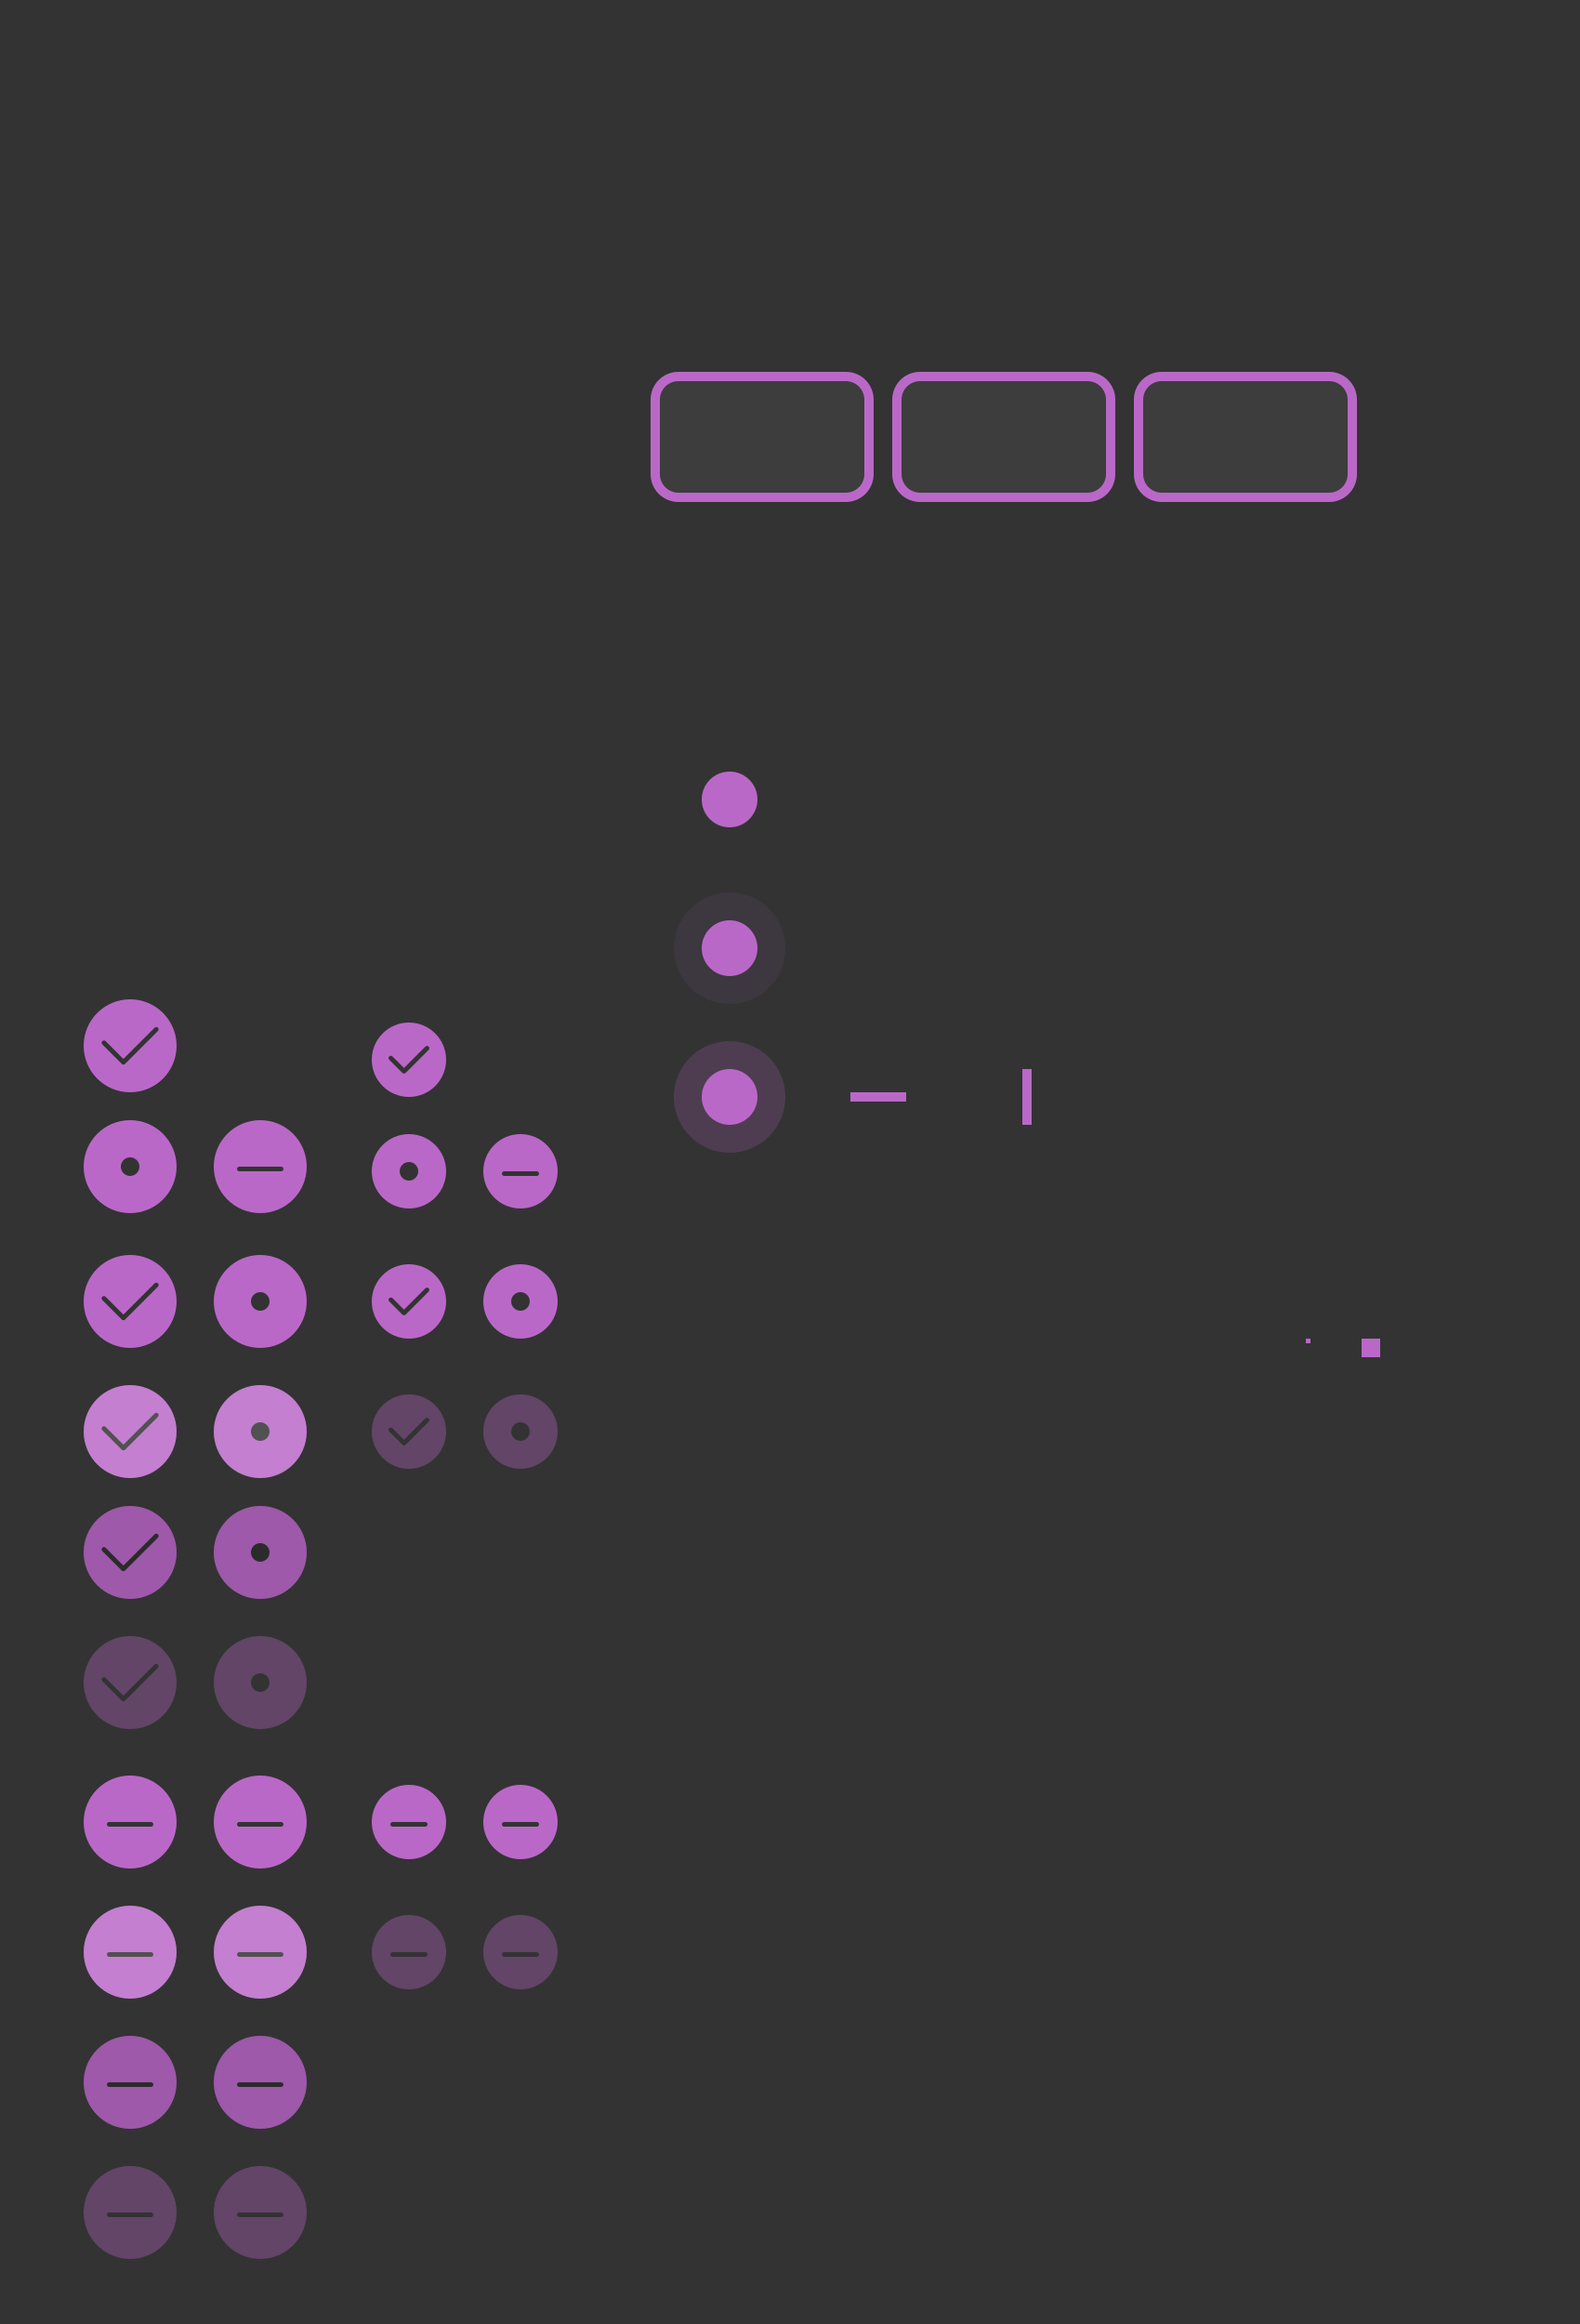
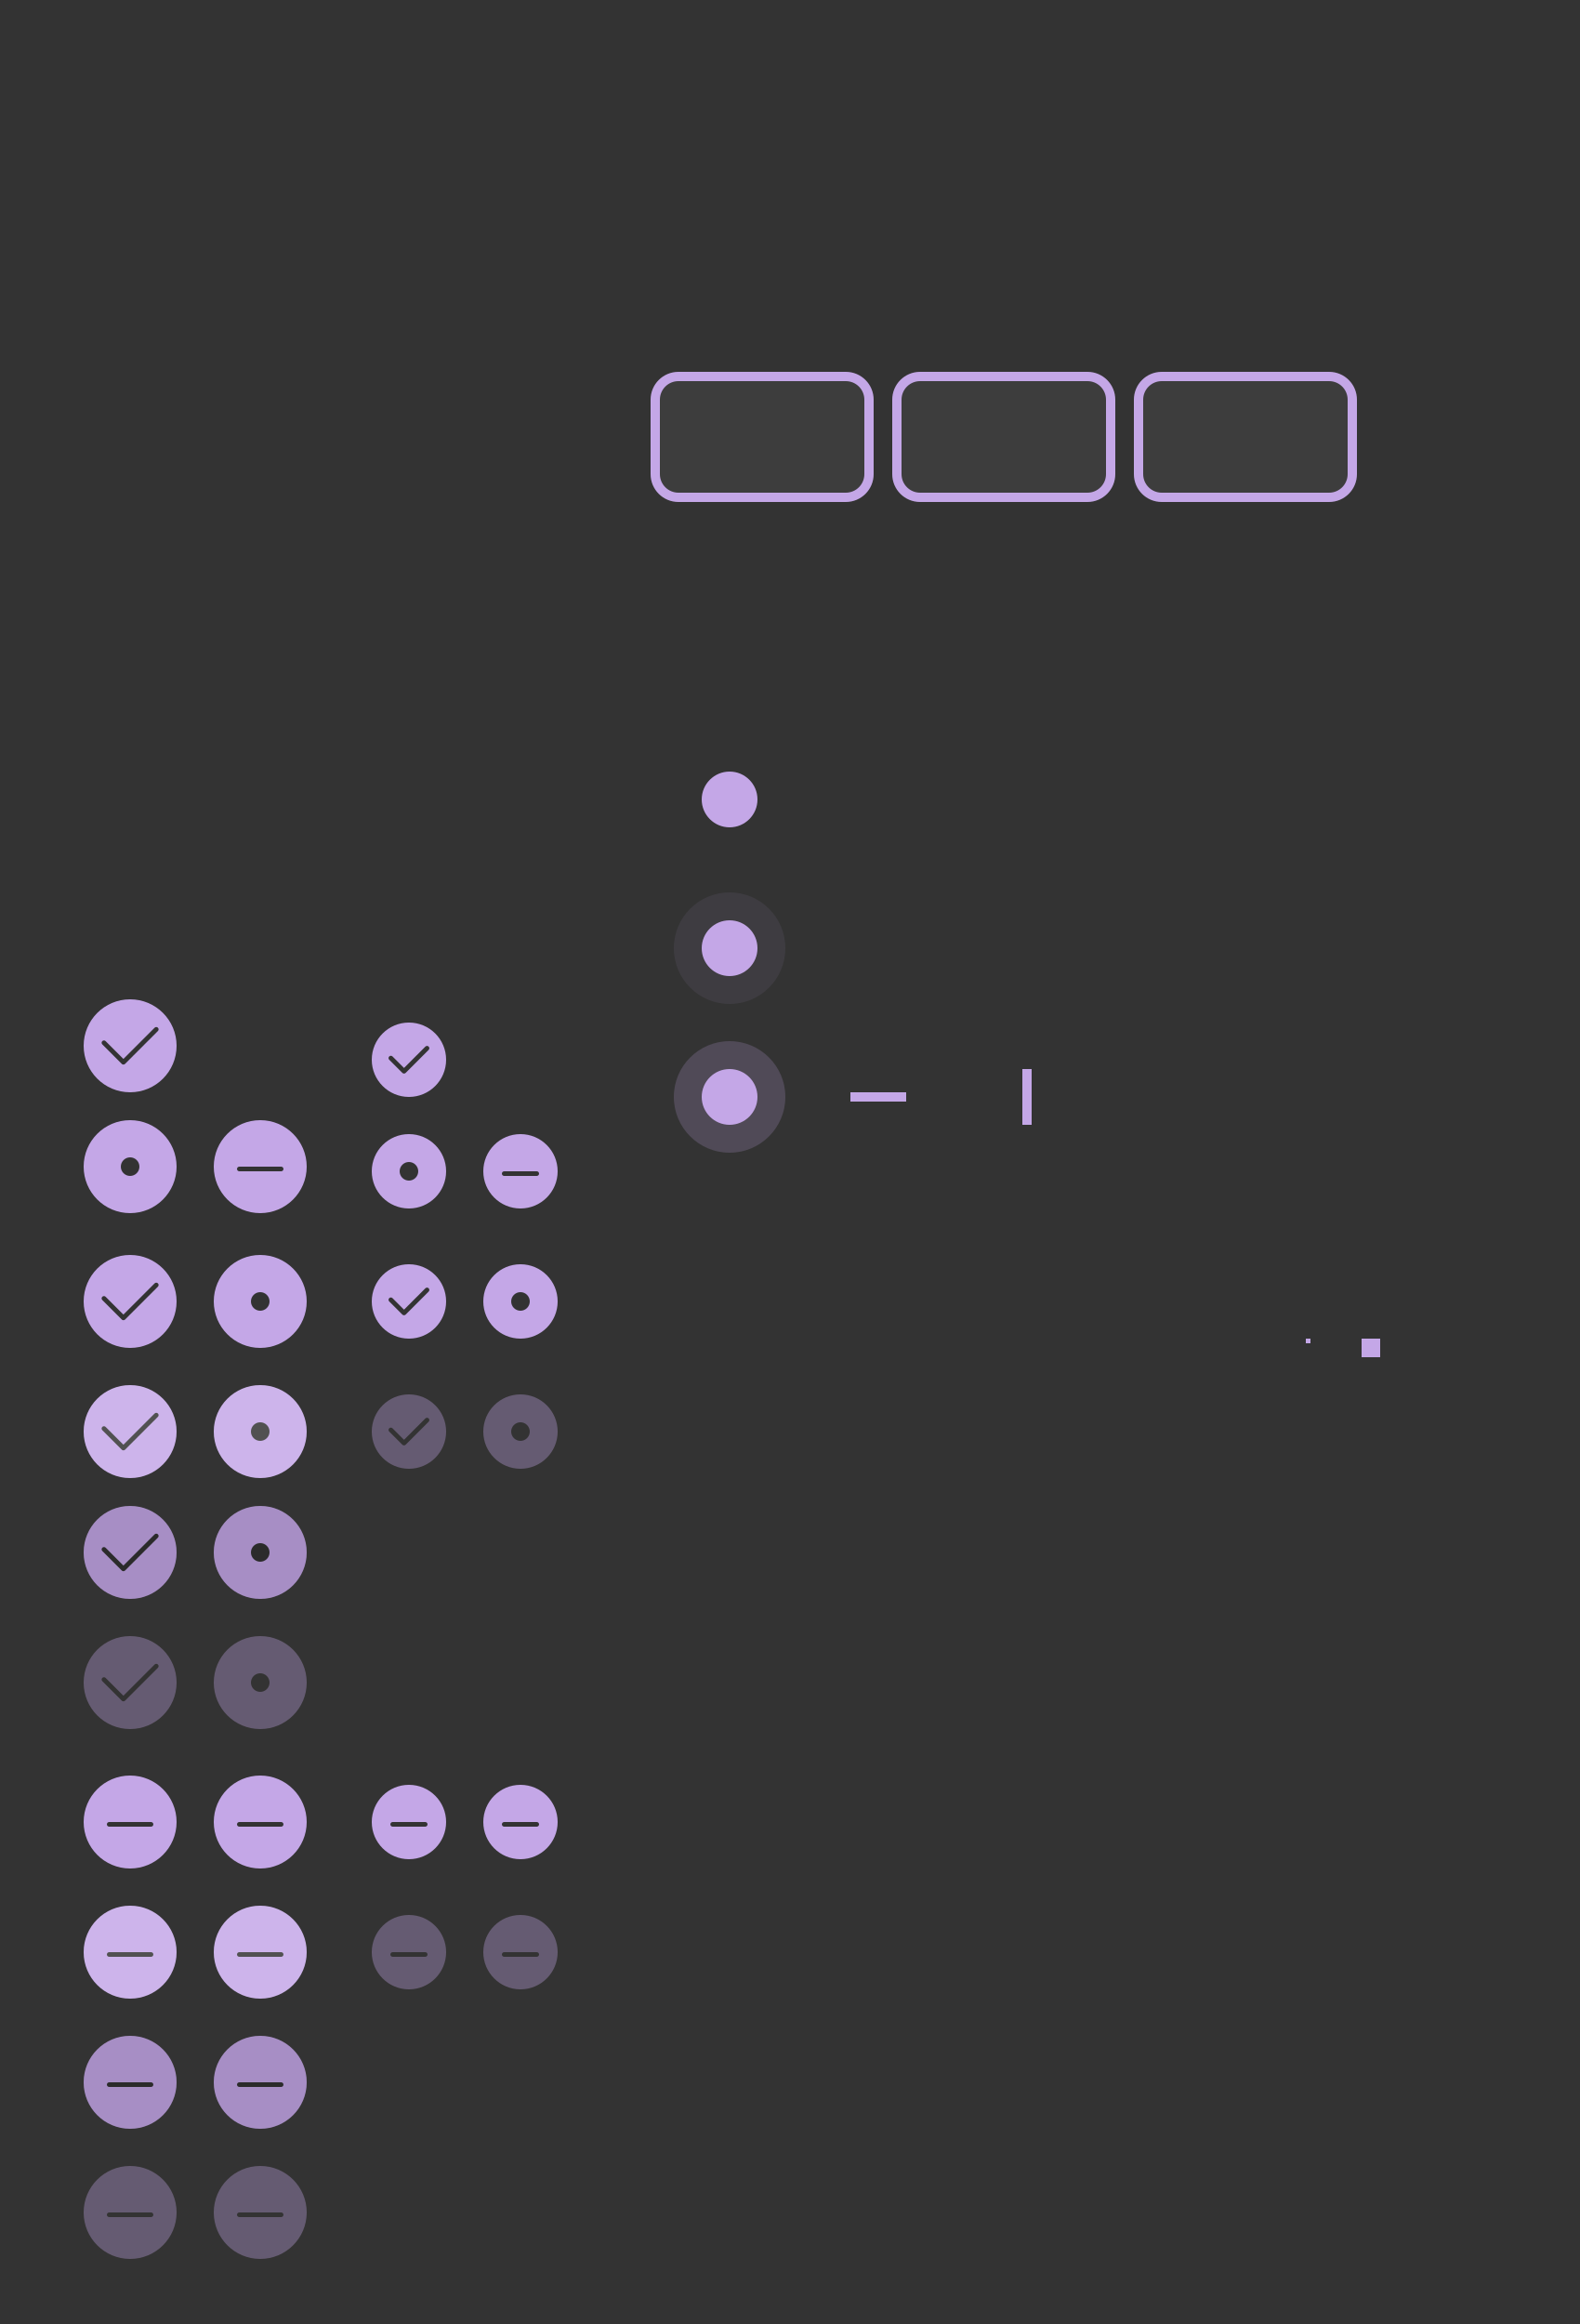
<svg xmlns="http://www.w3.org/2000/svg" xmlns:xlink="http://www.w3.org/1999/xlink" width="340" height="500" version="1.1" viewBox="0 0 340 500" id="svg670">
  <defs id="defs241">
    <linearGradient id="color-primary">
-       <stop stop-color="#BA68C8" offset="1" id="stop22" />
+       <stop stop-color="#c4a7e7" offset="1" id="stop22" />
    </linearGradient>
    <g id="base-scale-horz-trough">
      <rect width="24" height="24" fill="none" id="rect155" x="0" y="0" />
      <rect x="6" y="11" width="12" height="2" id="rect157" />
    </g>
    <g id="base-scale-vert-trough">
      <use transform="rotate(90,12,12)" xlink:href="#base-scale-horz-trough" id="use160" x="0" y="0" width="100%" height="100%" />
    </g>
    <clipPath clipPathUnits="userSpaceOnUse" id="clipPath6290">
      <rect style="opacity:0.35;fill:#000000;stroke-width:2;stroke-linecap:round;stroke-linejoin:round;paint-order:stroke fill markers" id="rect6292" width="28" height="132" x="164" y="12" rx="0" ry="0" />
    </clipPath>
    <clipPath clipPathUnits="userSpaceOnUse" id="clipPath6490">
      <rect style="opacity:0.35;fill:#000000;stroke-width:2;stroke-linecap:round;stroke-linejoin:round;paint-order:stroke fill markers" id="rect6492" width="26" height="16" x="164" y="78" rx="0" ry="0" />
    </clipPath>
  </defs>
  <g id="layer1">
    <rect style="opacity:1;fill:#333333;stroke-width:2;stroke-linecap:round;stroke-linejoin:round;paint-order:stroke fill markers" id="rect1318" width="340" height="500" x="0" y="0" rx="0" ry="0" />
  </g>
  <g id="layer2">
    <g id="scale-slider" transform="translate(145,160)" fill="url(#color-primary)" style="fill:url(#linearGradient2233)">
      <circle cx="12" cy="12" r="12" fill-opacity="0" id="circle450" style="fill:url(#color-primary)" />
      <circle cx="12" cy="12" r="6" id="circle452" style="fill:url(#color-primary)" />
    </g>
    <g id="scale-slider-hover" transform="translate(145,192)" fill="url(#color-primary)" style="fill:url(#linearGradient2239)">
      <circle cx="12" cy="12" r="12" fill-opacity="0.08" id="circle455" style="fill:url(#color-primary)" />
      <circle cx="12" cy="12" r="6" id="circle457" style="fill:url(#color-primary)" />
    </g>
    <g id="scale-slider-active" transform="translate(145,224)" fill="url(#color-primary)" style="fill:url(#linearGradient2245)">
      <circle cx="12" cy="12" r="12" fill-opacity="0.2" id="circle460" style="fill:url(#color-primary)" />
      <circle cx="12" cy="12" r="6" id="circle462" style="fill:url(#color-primary)" />
    </g>
    <g id="scale-horz-trough-active" transform="translate(177,224)">
      <use fill="url(#color-primary)" xlink:href="#base-scale-horz-trough" id="use475" style="fill:url(#color-primary)" x="0" y="0" width="100%" height="100%" />
    </g>
    <g id="scale-vert-trough-active" transform="translate(209,224)">
      <use fill="url(#color-primary)" xlink:href="#base-scale-vert-trough" id="use484" style="fill:url(#color-primary)" x="0" y="0" width="100%" height="100%" />
    </g>
    <g id="tab" transform="translate(281,288)">
      <rect width="1" height="1" id="rect610" style="fill:url(#color-primary)" x="0" y="0" />
    </g>
    <g id="progressbar-progress" transform="translate(293,288)">
      <rect width="4" height="4" id="rect613" style="fill:url(#color-primary)" x="0" y="0" />
    </g>
    <g id="entry-active" transform="translate(-268,36)">
      <rect id="rect2230" width="48" height="28" x="408" y="44" rx="6" ry="6" style="opacity:0.05;fill:#ffffff" />
      <path id="path2356" style="fill:url(#color-primary)" d="m 414,44 c -3.324,0 -6,2.676 -6,6 v 16 c 0,3.324 2.676,6 6,6 h 36 c 3.324,0 6,-2.676 6,-6 V 50 c 0,-3.324 -2.676,-6 -6,-6 z m 0,2 h 36 c 2.216,0 4,1.784 4,4 v 16 c 0,2.216 -1.784,4 -4,4 h -36 c -2.216,0 -4,-1.784 -4,-4 V 50 c 0,-2.216 1.784,-4 4,-4 z" />
    </g>
    <use x="0" y="0" xlink:href="#entry-active" id="combo-right-entry-active" transform="translate(52)" width="100%" height="100%" clip-path="url(#clipPath6290)" />
    <use x="0" y="0" xlink:href="#entry-active" id="combo-left-entry-active" transform="matrix(-1,0,0,1,380,0)" width="100%" height="100%" clip-path="url(#clipPath6290)" />
    <use x="0" y="0" xlink:href="#entry-active" id="spin-ltr-up-active" transform="translate(104)" width="100%" height="100%" clip-path="url(#clipPath6490)" />
    <use x="0" y="0" xlink:href="#entry-active" id="spin-rtl-up-active" transform="matrix(-1,0,0,1,432,0)" width="100%" height="100%" clip-path="url(#clipPath6490)" />
    <use x="0" y="0" xlink:href="#entry-active" id="spin-ltr-down-active" transform="matrix(1,0,0,-1,104,188)" width="100%" height="100%" clip-path="url(#clipPath6490)" />
    <use x="0" y="0" xlink:href="#entry-active" id="spin-rtl-down-active" transform="rotate(180,216,94)" width="100%" height="100%" clip-path="url(#clipPath6490)" />
    <g id="checkbox-checked-hover">
      <use x="0" y="0" xlink:href="#check-icon" id="use1911" transform="translate(0,83)" width="100%" height="100%" />
      <path d="m 28,298 c -5.52,0 -10,4.48 -10,10 0,5.52 4.48,10 10,10 5.52,0 10,-4.48 10,-10 0,-5.52 -4.48,-10 -10,-10 z" id="path2361" style="opacity:0.15;fill:#ffffff;fill-opacity:1" />
      <rect style="opacity:0;fill:#000000;stroke-width:3;stroke-linecap:round;stroke-linejoin:round;paint-order:stroke fill markers" id="rect2333" width="24" height="24" x="16" y="296" rx="0" ry="0" />
    </g>
    <g id="radio-checked-hover">
      <rect style="opacity:0;fill:#000000;stroke-width:3;stroke-linecap:round;stroke-linejoin:round;paint-order:stroke fill markers" id="rect2339" width="24" height="24" x="44" y="296" rx="0" ry="0" />
      <use x="0" y="0" xlink:href="#radio-icon" id="use1913" transform="translate(28,57)" width="100%" height="100%" />
      <path d="m 56,298 c -5.52,0 -10,4.48 -10,10 0,5.52 4.48,10 10,10 5.52,0 10,-4.48 10,-10 0,-5.52 -4.48,-10 -10,-10 z" id="path2363" style="opacity:0.15;fill:#ffffff;fill-opacity:1" />
    </g>
    <g id="checkbox-mixed-hover">
      <rect style="opacity:0;fill:#000000;stroke-width:3;stroke-linecap:round;stroke-linejoin:round;paint-order:stroke fill markers" id="rect2659" width="24" height="24" x="16" y="408" rx="0" ry="0" />
      <use x="0" y="0" xlink:href="#mix-icon" id="use3270" transform="translate(-28,169)" width="100%" height="100%" />
      <path d="m 28,410 c -5.52,0 -10,4.48 -10,10 0,5.52 4.48,10 10,10 5.52,0 10,-4.48 10,-10 0,-5.52 -4.48,-10 -10,-10 z" id="path2691" style="opacity:0.15;fill:#ffffff;fill-opacity:1" />
    </g>
    <g id="checkbox-checked">
      <rect style="opacity:0;fill:#000000;stroke-width:3;stroke-linecap:round;stroke-linejoin:round;paint-order:stroke fill markers" id="rect1125" width="24" height="24" x="16" y="268" rx="0" ry="0" />
      <use x="0" y="0" xlink:href="#check-icon" id="use1735" transform="translate(0,55)" width="100%" height="100%" />
    </g>
    <g id="radio-checked">
      <rect style="opacity:0;fill:#000000;stroke-width:3;stroke-linecap:round;stroke-linejoin:round;paint-order:stroke fill markers" id="rect1133" width="24" height="24" x="44" y="268" rx="0" ry="0" />
      <use x="0" y="0" xlink:href="#radio-icon" id="use1737" transform="translate(28,29)" width="100%" height="100%" />
    </g>
    <g id="checkbox-checked-active" transform="translate(0,26)">
      <use x="0" y="0" xlink:href="#check-icon" id="use2460" transform="translate(0,83)" width="100%" height="100%" />
      <path d="m 28,298 c -5.52,0 -10,4.48 -10,10 0,5.52 4.48,10 10,10 5.52,0 10,-4.48 10,-10 0,-5.52 -4.48,-10 -10,-10 z" id="path2462" style="opacity:0.15;fill:#000000;fill-opacity:1" />
      <rect style="opacity:0;fill:#000000;stroke-width:3;stroke-linecap:round;stroke-linejoin:round;paint-order:stroke fill markers" id="rect2464" width="24" height="24" x="16" y="296" rx="0" ry="0" />
    </g>
    <g id="radio-checked-active" transform="translate(0,26)">
      <rect style="opacity:0;fill:#000000;stroke-width:3;stroke-linecap:round;stroke-linejoin:round;paint-order:stroke fill markers" id="rect2468" width="24" height="24" x="44" y="296" rx="0" ry="0" />
      <use x="0" y="0" xlink:href="#radio-icon" id="use2470" transform="translate(28,57)" width="100%" height="100%" />
      <path d="m 56,298 c -5.52,0 -10,4.48 -10,10 0,5.52 4.48,10 10,10 5.52,0 10,-4.48 10,-10 0,-5.52 -4.48,-10 -10,-10 z" id="path2472" style="opacity:0.15;fill:#000000;fill-opacity:1" />
    </g>
    <g id="checkbox-checked-disabled" transform="translate(0,54)" style="opacity:0.35">
      <use x="0" y="0" xlink:href="#check-icon" id="use2476" transform="translate(0,83)" width="100%" height="100%" />
      <rect style="opacity:0;fill:#000000;stroke-width:3;stroke-linecap:round;stroke-linejoin:round;paint-order:stroke fill markers" id="rect2480" width="24" height="24" x="16" y="296" rx="0" ry="0" />
    </g>
    <g id="radio-checked-disabled" transform="translate(0,54)" style="opacity:0.35">
      <rect style="opacity:0;fill:#000000;stroke-width:3;stroke-linecap:round;stroke-linejoin:round;paint-order:stroke fill markers" id="rect2484" width="24" height="24" x="44" y="296" rx="0" ry="0" />
      <use x="0" y="0" xlink:href="#radio-icon" id="use2486" transform="translate(28,57)" width="100%" height="100%" />
    </g>
    <g id="checkbox-mixed">
      <rect style="opacity:0;fill:#000000;stroke-width:3;stroke-linecap:round;stroke-linejoin:round;paint-order:stroke fill markers" id="rect1127" width="24" height="24" x="16" y="380" rx="0" ry="0" />
      <use x="0" y="0" xlink:href="#mix-icon" id="use3013" transform="translate(-28,141)" width="100%" height="100%" />
    </g>
    <g id="radio-mixed" transform="translate(28)">
      <rect style="opacity:0;fill:#000000;stroke-width:3;stroke-linecap:round;stroke-linejoin:round;paint-order:stroke fill markers" id="rect3181" width="24" height="24" x="16" y="380" rx="0" ry="0" />
      <use x="0" y="0" xlink:href="#mix-icon" id="use3183" transform="translate(-28,141)" width="100%" height="100%" />
    </g>
    <g id="radio-mixed-hover" transform="translate(28)">
      <rect style="opacity:0;fill:#000000;stroke-width:3;stroke-linecap:round;stroke-linejoin:round;paint-order:stroke fill markers" id="rect3456" width="24" height="24" x="16" y="408" rx="0" ry="0" />
      <use x="0" y="0" xlink:href="#mix-icon" id="use3458" transform="translate(-28,169)" width="100%" height="100%" />
      <path d="m 28,410 c -5.52,0 -10,4.48 -10,10 0,5.52 4.48,10 10,10 5.52,0 10,-4.48 10,-10 0,-5.52 -4.48,-10 -10,-10 z" id="path3460" style="opacity:0.15;fill:#ffffff;fill-opacity:1" />
    </g>
    <g id="checkbox-mixed-active" transform="translate(0,28)">
      <rect style="opacity:0;fill:#000000;stroke-width:3;stroke-linecap:round;stroke-linejoin:round;paint-order:stroke fill markers" id="rect3544" width="24" height="24" x="16" y="408" rx="0" ry="0" />
      <use x="0" y="0" xlink:href="#mix-icon" id="use3546" transform="translate(-28,169)" width="100%" height="100%" />
      <path d="m 28,410 c -5.52,0 -10,4.48 -10,10 0,5.52 4.48,10 10,10 5.52,0 10,-4.48 10,-10 0,-5.52 -4.48,-10 -10,-10 z" id="path3548" style="opacity:0.15;fill:#000000;fill-opacity:1" />
    </g>
    <g id="radio-mixed-active" transform="translate(28,28)">
      <rect style="opacity:0;fill:#000000;stroke-width:3;stroke-linecap:round;stroke-linejoin:round;paint-order:stroke fill markers" id="rect3552" width="24" height="24" x="16" y="408" rx="0" ry="0" />
      <use x="0" y="0" xlink:href="#mix-icon" id="use3554" transform="translate(-28,169)" width="100%" height="100%" />
      <path d="m 28,410 c -5.52,0 -10,4.48 -10,10 0,5.52 4.48,10 10,10 5.52,0 10,-4.48 10,-10 0,-5.52 -4.48,-10 -10,-10 z" id="path3556" style="opacity:0.15;fill:#000000;fill-opacity:1" />
    </g>
    <g id="checkbox-mixed-disabled" transform="translate(0,84)" style="opacity:0.35">
      <rect style="opacity:0;fill:#000000;stroke-width:3;stroke-linecap:round;stroke-linejoin:round;paint-order:stroke fill markers" id="rect3756" width="24" height="24" x="16" y="380" rx="0" ry="0" />
      <use x="0" y="0" xlink:href="#mix-icon" id="use3758" transform="translate(-28,141)" width="100%" height="100%" />
    </g>
    <g id="radio-mixed-disabled" transform="translate(28,84)" style="opacity:0.35">
      <rect style="opacity:0;fill:#000000;stroke-width:3;stroke-linecap:round;stroke-linejoin:round;paint-order:stroke fill markers" id="rect3762" width="24" height="24" x="16" y="380" rx="0" ry="0" />
      <use x="0" y="0" xlink:href="#mix-icon" id="use3764" transform="translate(-28,141)" width="100%" height="100%" />
    </g>
    <use x="0" y="0" xlink:href="#menu-check-icon" id="menu-checkbox-checked" transform="translate(0,52)" width="100%" height="100%" />
    <use x="0" y="0" xlink:href="#menu-radio-icon" id="menu-radio-checked" transform="translate(24,28)" width="100%" height="100%" />
    <use x="0" y="0" xlink:href="#menu-mix-icon" id="menu-checkbox-mixed" transform="translate(-24,140)" width="100%" height="100%" />
    <use x="0" y="0" xlink:href="#menu-check-icon" id="menu-checkbox-checked-disabled" transform="translate(0,80)" width="100%" height="100%" style="opacity:0.35" />
    <use x="0" y="0" xlink:href="#menu-radio-icon" id="menu-radio-checked-disabled" transform="translate(24,56)" width="100%" height="100%" style="opacity:0.35" />
    <use x="0" y="0" xlink:href="#menu-mix-icon" id="menu-radio-mixed" transform="translate(0,140)" width="100%" height="100%" />
    <use x="0" y="0" xlink:href="#menu-mix-icon" id="menu-checkbox-mixed-disabled" transform="translate(-24,168)" width="100%" height="100%" style="opacity:0.35" />
    <use x="0" y="0" xlink:href="#menu-mix-icon" id="menu-radio-mixed-disabled" transform="translate(0,168)" width="100%" height="100%" style="opacity:0.35" />
  </g>
  <g id="layer3">
    <path d="m 28,215 a 10,10 0 0 0 -10,10 10,10 0 0 0 10,10 10,10 0 0 0 10,-10 10,10 0 0 0 -10,-10 z m 5.629,5.963 v 0.002 c 0.128,0 0.256,0.049 0.354,0.146 0.196,0.196 0.196,0.511 0,0.707 l -7.072,7.072 c -0.024,0.025 -0.05,0.046 -0.078,0.064 -0.028,0.018 -0.056,0.033 -0.086,0.045 -0.03,0.012 -0.062,0.019 -0.094,0.025 -0.031,0.006 -0.064,0.012 -0.096,0.012 -0.032,0 -0.062,-0.006 -0.094,-0.012 -0.031,-0.006 -0.064,-0.013 -0.094,-0.025 -0.03,-0.012 -0.058,-0.027 -0.086,-0.045 -0.014,-0.009 -0.028,-0.021 -0.041,-0.031 -0.013,-0.011 -0.027,-0.023 -0.039,-0.035 l -4.186,-4.188 c -0.196,-0.196 -0.196,-0.511 0,-0.707 0.196,-0.196 0.511,-0.196 0.707,0 l 3.832,3.834 6.719,-6.719 c 0.098,-0.098 0.226,-0.146 0.354,-0.146 z" style="fill:url(#color-primary)" id="check-icon" />
    <path d="m 28,241 c -5.52,0 -10,4.48 -10,10 0,5.52 4.48,10 10,10 5.52,0 10,-4.48 10,-10 0,-5.52 -4.48,-10 -10,-10 z m 0,8 c 1.105,0 2,0.895 2,2 0,1.105 -0.895,2 -2,2 -1.105,0 -2,-0.895 -2,-2 0,-1.105 0.895,-2 2,-2 z" id="radio-icon" style="fill:url(#color-primary)" />
    <path id="mix-icon" style="fill:url(#color-primary)" d="m 56,241 c -5.52,0 -10,4.48 -10,10 0,5.52 4.48,10 10,10 5.52,0 10,-4.48 10,-10 0,-5.52 -4.48,-10 -10,-10 z m -4.5,10 h 9 c 0.277,0 0.5,0.223 0.5,0.5 0,0.277 -0.223,0.5 -0.5,0.5 h -9 c -0.277,0 -0.5,-0.223 -0.5,-0.5 0,-0.277 0.223,-0.5 0.5,-0.5 z" />
    <path id="menu-check-icon" style="fill:url(#color-primary)" d="m 88,220 a 8,8 0 0 0 -8,8 8,8 0 0 0 8,8 8,8 0 0 0 8,-8 8,8 0 0 0 -8,-8 z m 3.891,5.025 c 0.128,0 0.254,0.049 0.352,0.146 0.196,0.196 0.196,0.511 0,0.707 l -4.949,4.949 c -0.196,0.196 -0.511,0.196 -0.707,0 L 83.758,228 c -0.196,-0.196 -0.196,-0.511 0,-0.707 0.196,-0.196 0.511,-0.196 0.707,0 l 2.475,2.475 4.596,-4.596 c 0.098,-0.098 0.228,-0.146 0.355,-0.146 z" />
    <path id="menu-radio-icon" style="fill:url(#color-primary)" d="m 88,244 a 8,8 0 0 0 -8,8 8,8 0 0 0 8,8 8,8 0 0 0 8,-8 8,8 0 0 0 -8,-8 z m 0,6 c 1.105,0 2,0.895 2,2 0,1.105 -0.895,2 -2,2 -1.105,0 -2,-0.895 -2,-2 0,-1.105 0.895,-2 2,-2 z" />
    <path id="menu-mix-icon" style="fill:url(#color-primary)" d="m 112,244 a 8,8 0 0 0 -8,8 8,8 0 0 0 8,8 8,8 0 0 0 8,-8 8,8 0 0 0 -8,-8 z m -3.5,8 h 7 c 0.277,0 0.5,0.223 0.5,0.5 0,0.277 -0.223,0.5 -0.5,0.5 h -7 c -0.277,0 -0.5,-0.223 -0.5,-0.5 0,-0.277 0.223,-0.5 0.5,-0.5 z" />
  </g>
</svg>
